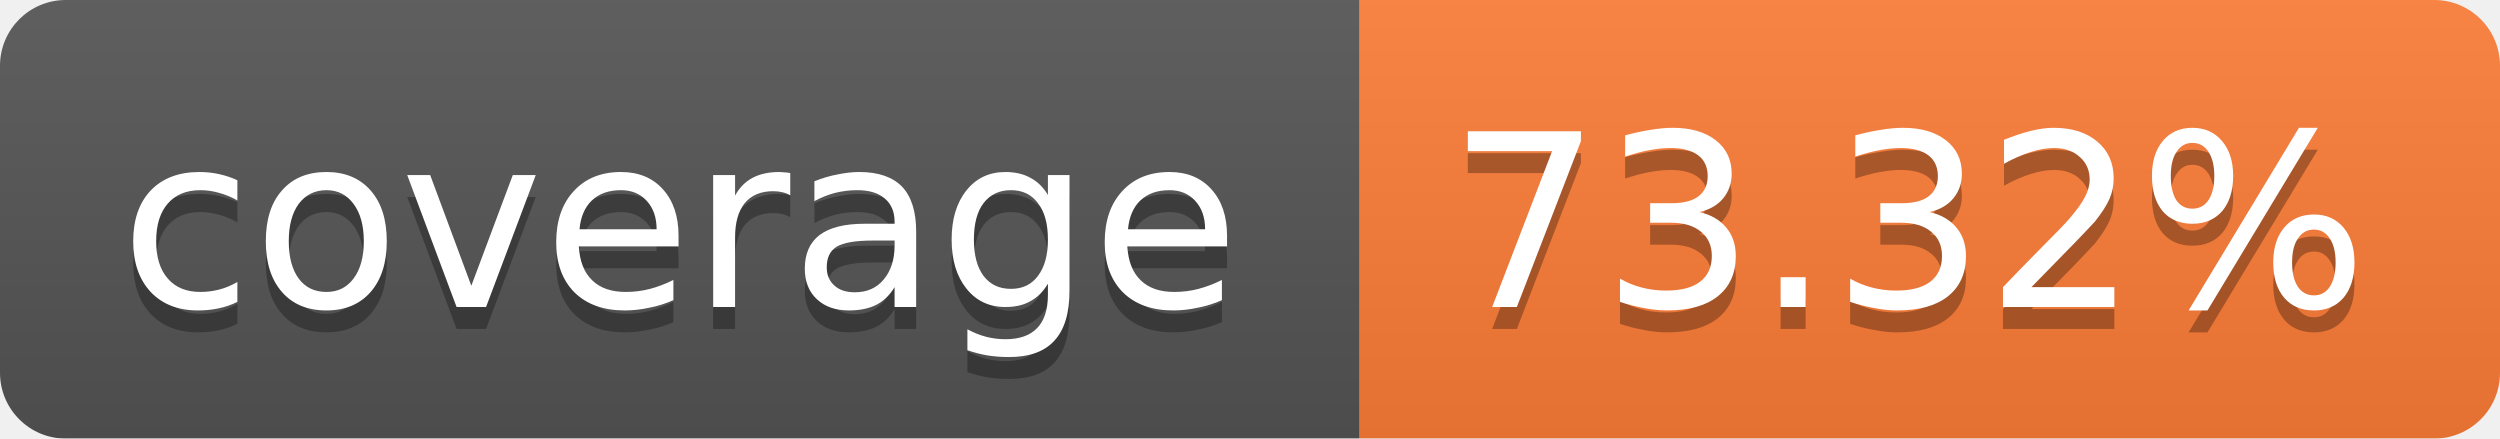
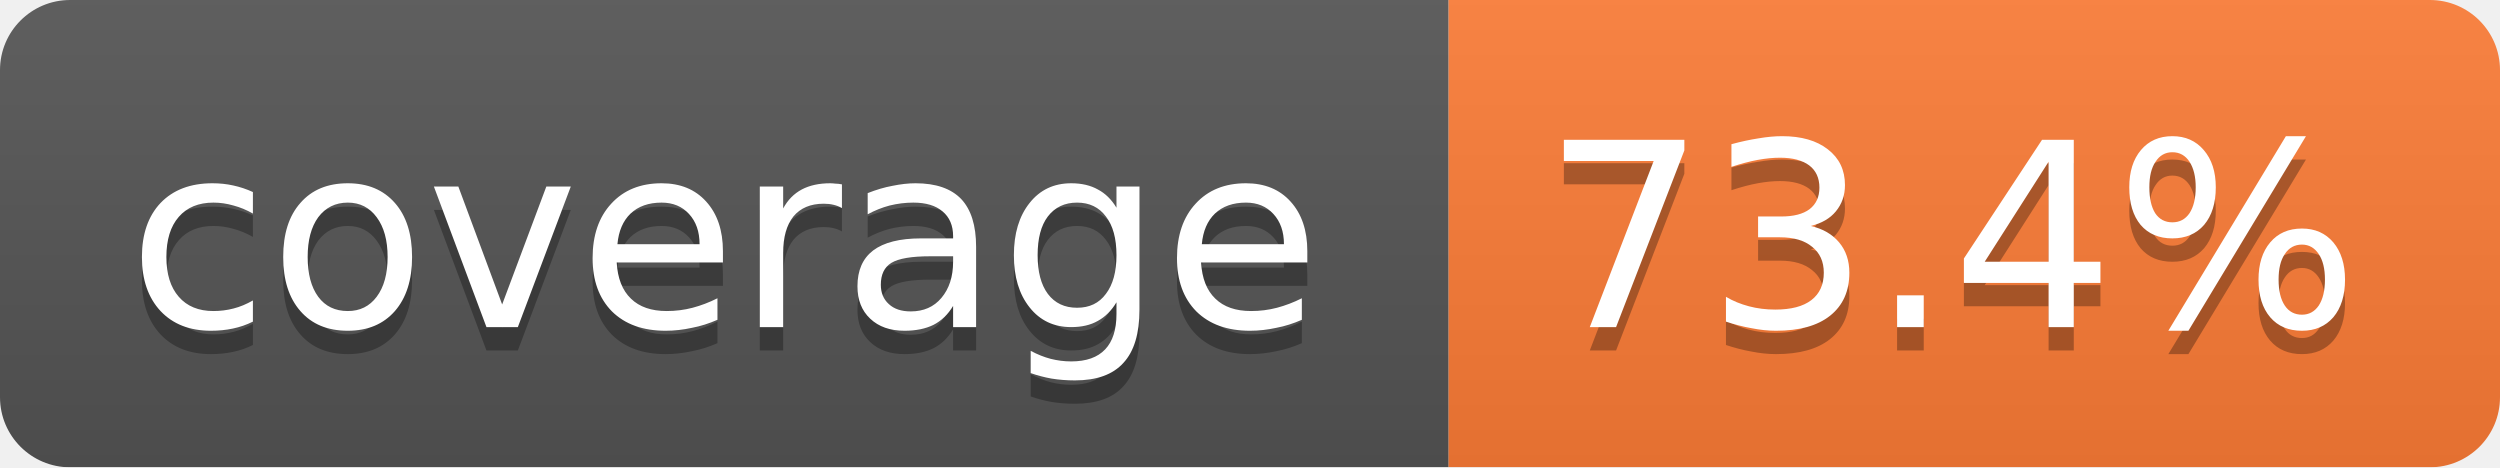
- <svg xmlns="http://www.w3.org/2000/svg" width="114" height="20">
+ <svg xmlns="http://www.w3.org/2000/svg" width="107" height="20">
  <linearGradient id="b" x2="0" y2="100%">
    <stop offset="0" stop-color="#bbb" stop-opacity=".1" />
    <stop offset="1" stop-opacity=".1" />
  </linearGradient>
  <mask id="a">
-     <rect width="114" height="20" rx="3" fill="#fff" />
+     <rect width="107" height="20" rx="3" fill="#fff" />
  </mask>
  <g mask="url(#a)">
    <path fill="#555" d="M0 0h62v20H0z" />
-     <path fill="#FE7D37" d="M62 0h52v20H62z" />
-     <path fill="url(#b)" d="M0 0h114v20H0z" />
+     <path fill="#FE7D37" d="M62 0h45v20H62z" />
+     <path fill="url(#b)" d="M0 0h107v20H0z" />
  </g>
  <g fill="#fff" text-anchor="middle" font-family="Verdana,DejaVu Sans,Geneva,sans-serif" font-size="11">
    <text x="31" y="15" fill="#010101" fill-opacity=".3">coverage</text>
    <text x="31" y="14">coverage</text>
-     <text x="87" y="15" fill="#010101" fill-opacity=".3">73.32%</text>
-     <text x="87" y="14">73.32%</text>
+     <text x="83.5" y="15" fill="#010101" fill-opacity=".3">73.4%</text>
+     <text x="83.5" y="14">73.4%</text>
  </g>
</svg>
